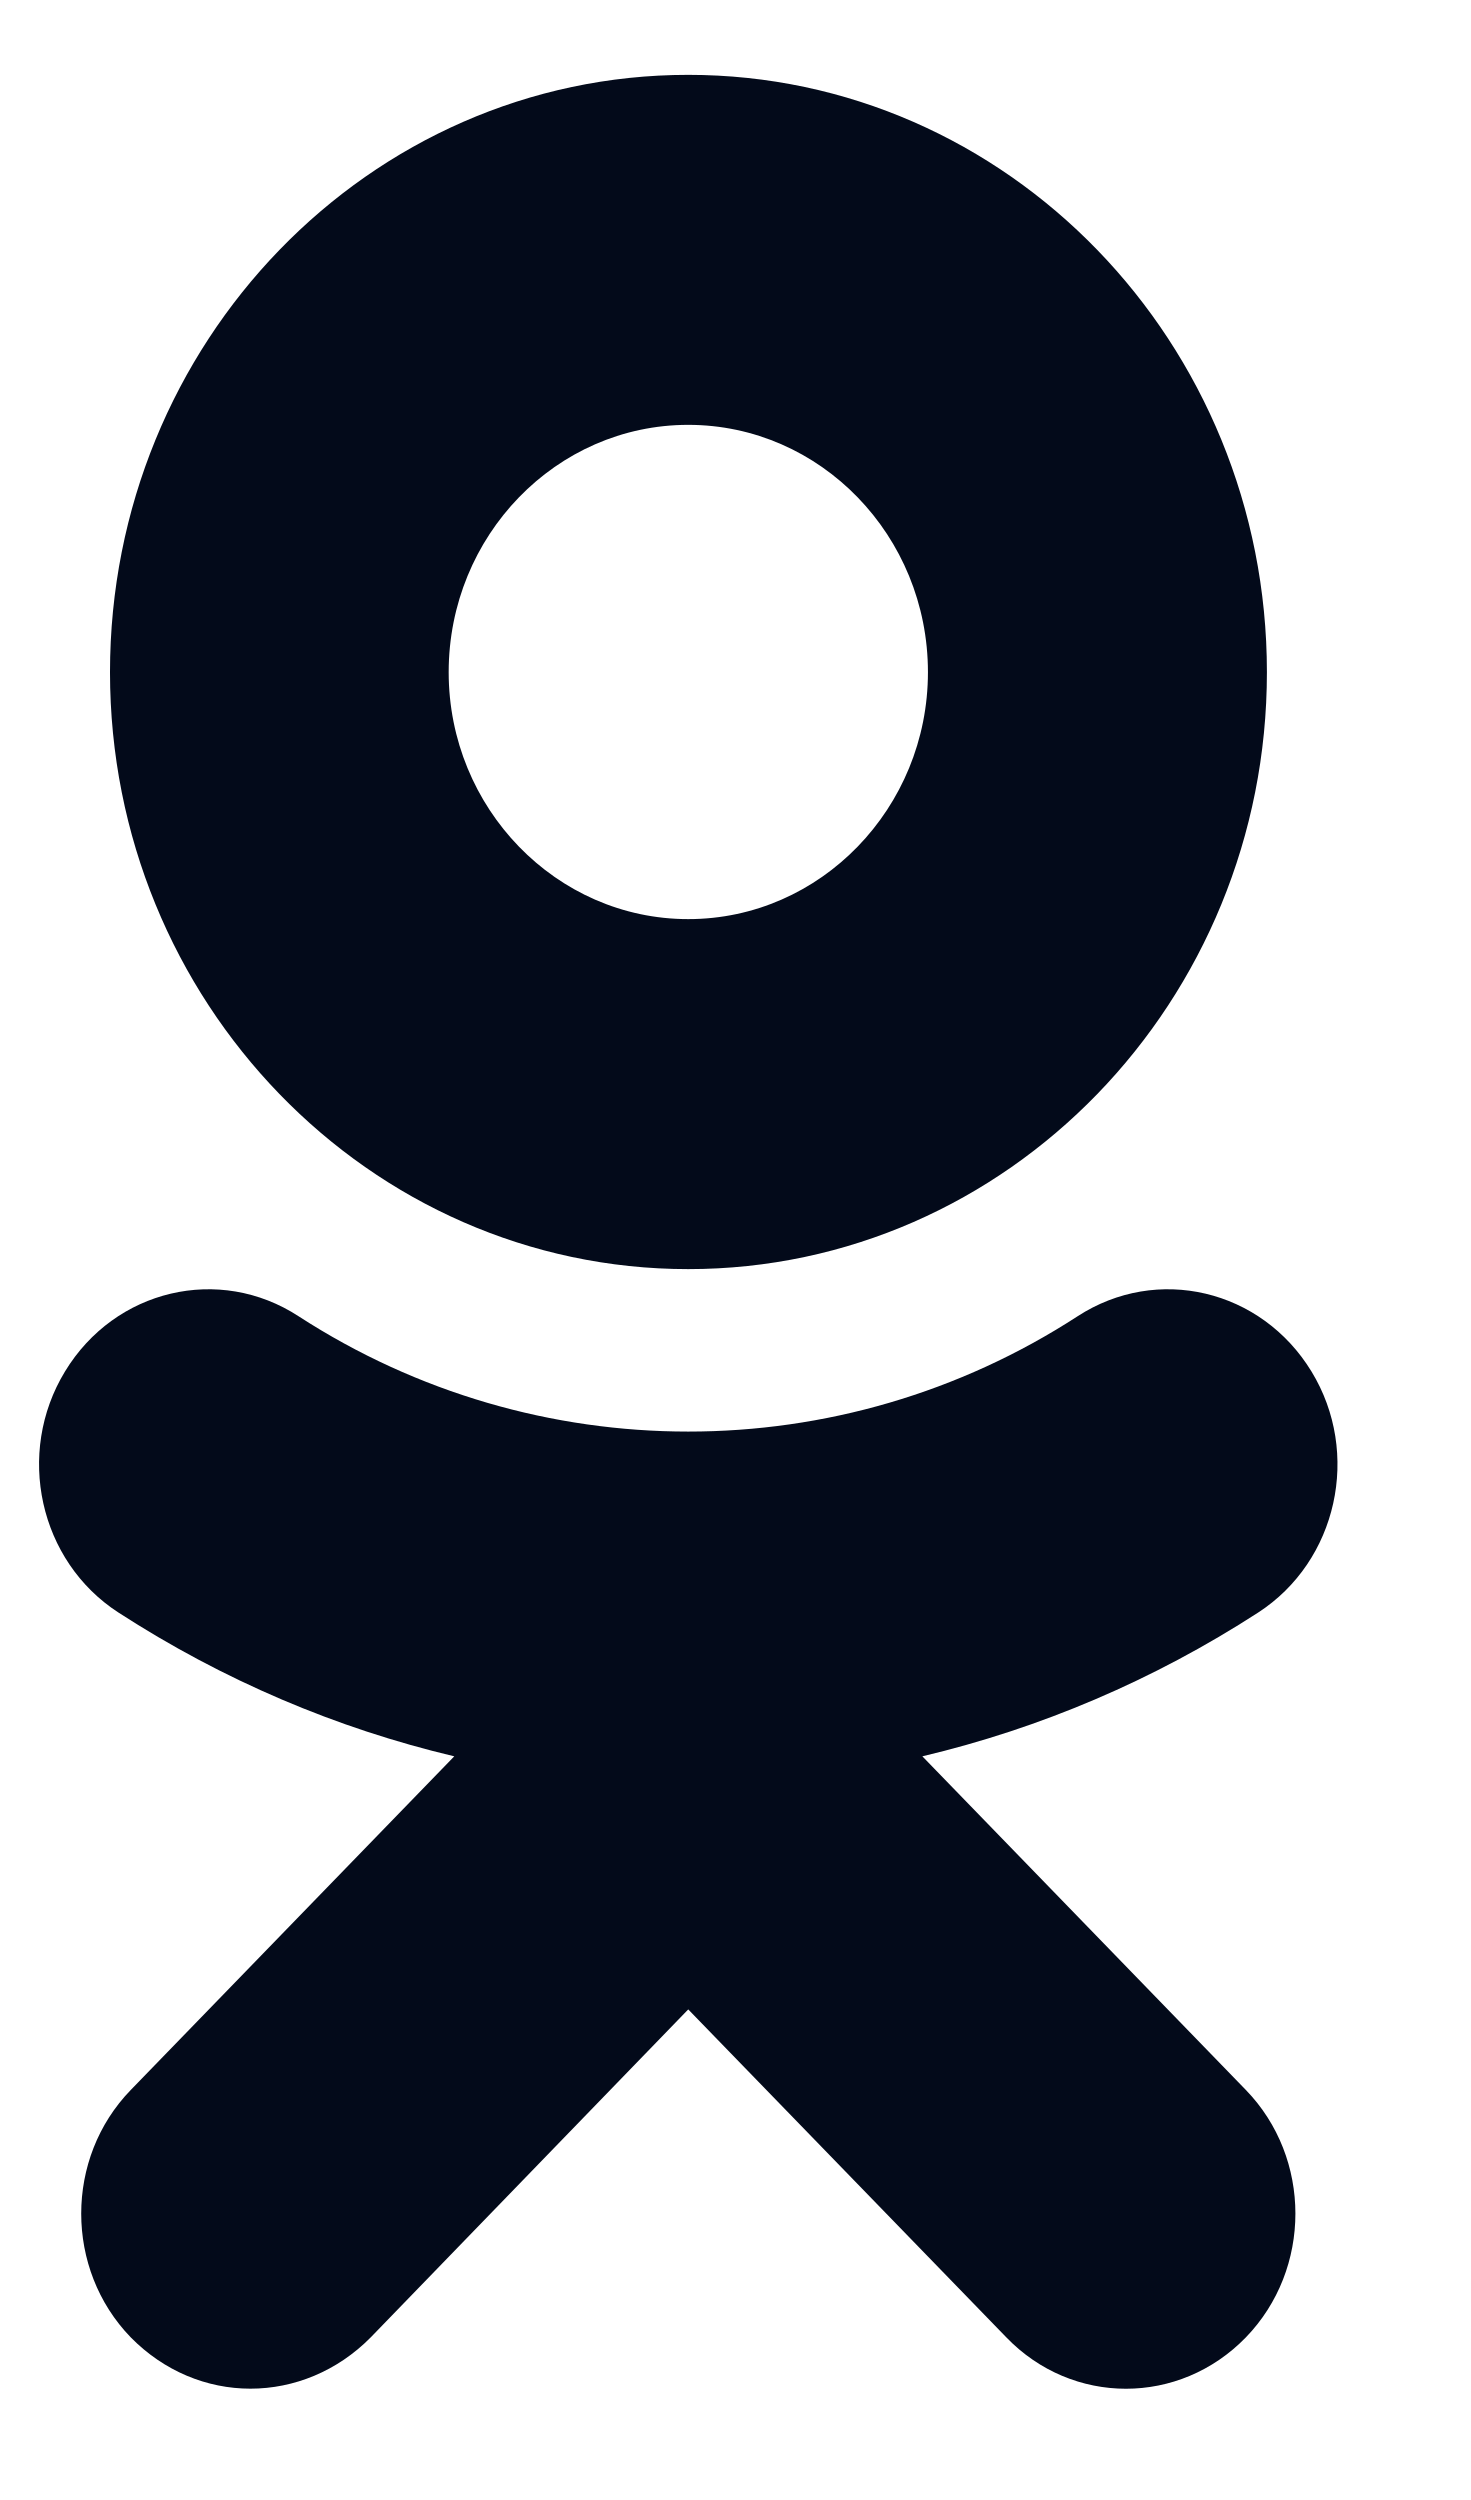
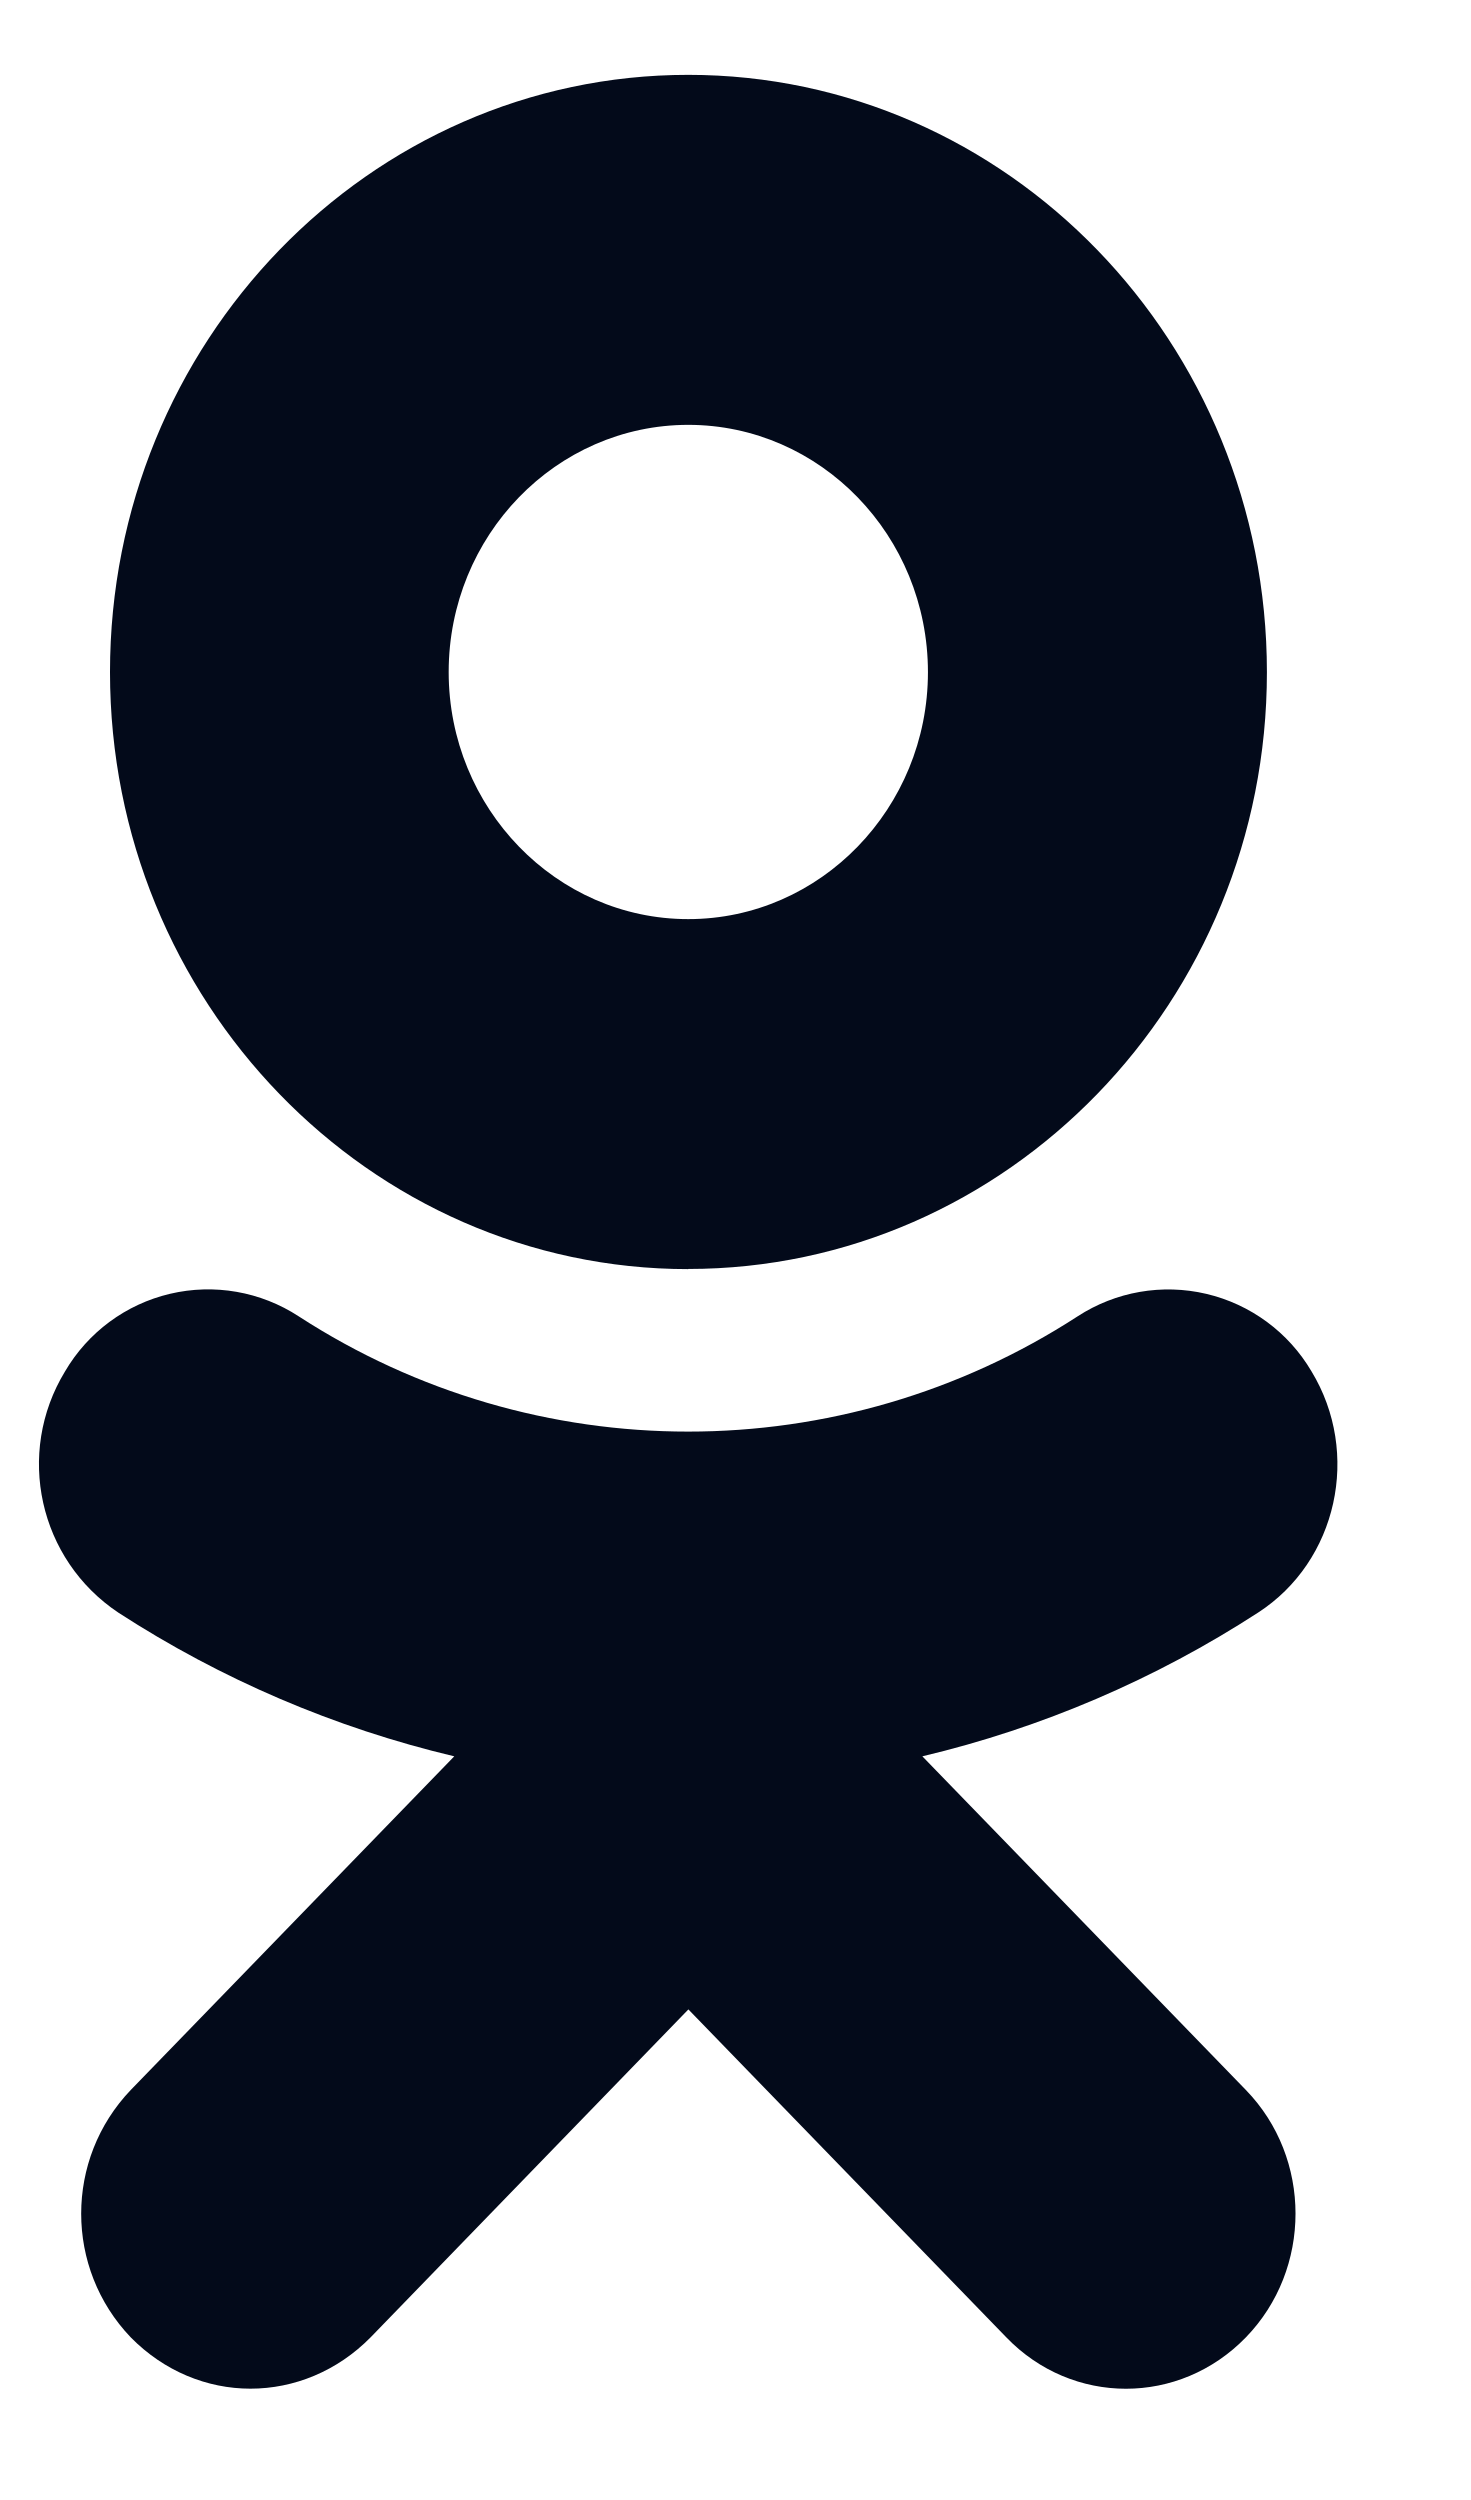
- <svg xmlns="http://www.w3.org/2000/svg" width="10" height="17" viewBox="0 0 10 17" fill="none">
-   <path d="M4.68 2.889C5.579 2.889 6.31 3.643 6.31 4.571C6.31 5.495 5.579 6.25 4.68 6.25C3.782 6.25 3.051 5.495 3.051 4.571C3.051 3.643 3.782 2.889 4.68 2.889ZM4.68 8.63C6.851 8.63 8.615 6.808 8.615 4.571C8.615 2.33 6.851 0.509 4.68 0.509C2.51 0.509 0.748 2.33 0.748 4.571C0.748 6.808 2.51 8.63 4.68 8.63ZM6.272 11.943C7.073 11.753 7.844 11.426 8.556 10.965C9.094 10.616 9.257 9.881 8.918 9.326C8.577 8.767 7.868 8.599 7.327 8.951C5.717 9.996 3.644 9.996 2.031 8.951C1.492 8.599 0.781 8.767 0.442 9.326C0.104 9.881 0.266 10.616 0.805 10.965C1.517 11.426 2.288 11.753 3.089 11.943L0.889 14.212C0.44 14.675 0.44 15.43 0.889 15.894C1.116 16.125 1.408 16.243 1.703 16.243C1.998 16.243 2.293 16.125 2.521 15.894L4.68 13.664L6.843 15.894C7.292 16.36 8.02 16.36 8.472 15.894C8.921 15.43 8.921 14.675 8.472 14.212L6.272 11.943Z" fill="#030A1A" />
+ <svg xmlns="http://www.w3.org/2000/svg" width="10" height="17" fill="none">
+   <path fill="#030A1A" d="M4.68 2.889c.899 0 1.63.754 1.63 1.682 0 .924-.731 1.679-1.63 1.679-.898 0-1.629-.755-1.629-1.68 0-.927.73-1.681 1.63-1.681Zm0 5.74c2.17 0 3.935-1.82 3.935-4.058C8.615 2.33 6.851.509 4.68.509 2.51.509.748 2.33.748 4.57.748 6.808 2.51 8.63 4.68 8.63Zm1.592 3.314a7.29 7.29 0 0 0 2.284-.978c.538-.349.7-1.084.362-1.64a1.13 1.13 0 0 0-1.59-.374 4.866 4.866 0 0 1-5.297 0 1.127 1.127 0 0 0-1.589.375 1.213 1.213 0 0 0 .363 1.64 7.29 7.29 0 0 0 2.284.977l-2.2 2.269a1.218 1.218 0 0 0 0 1.682c.227.231.52.349.814.349.295 0 .59-.118.818-.35l2.16-2.229 2.162 2.23c.449.466 1.177.466 1.629 0 .45-.464.45-1.219 0-1.682l-2.2-2.269Z" />
</svg>
